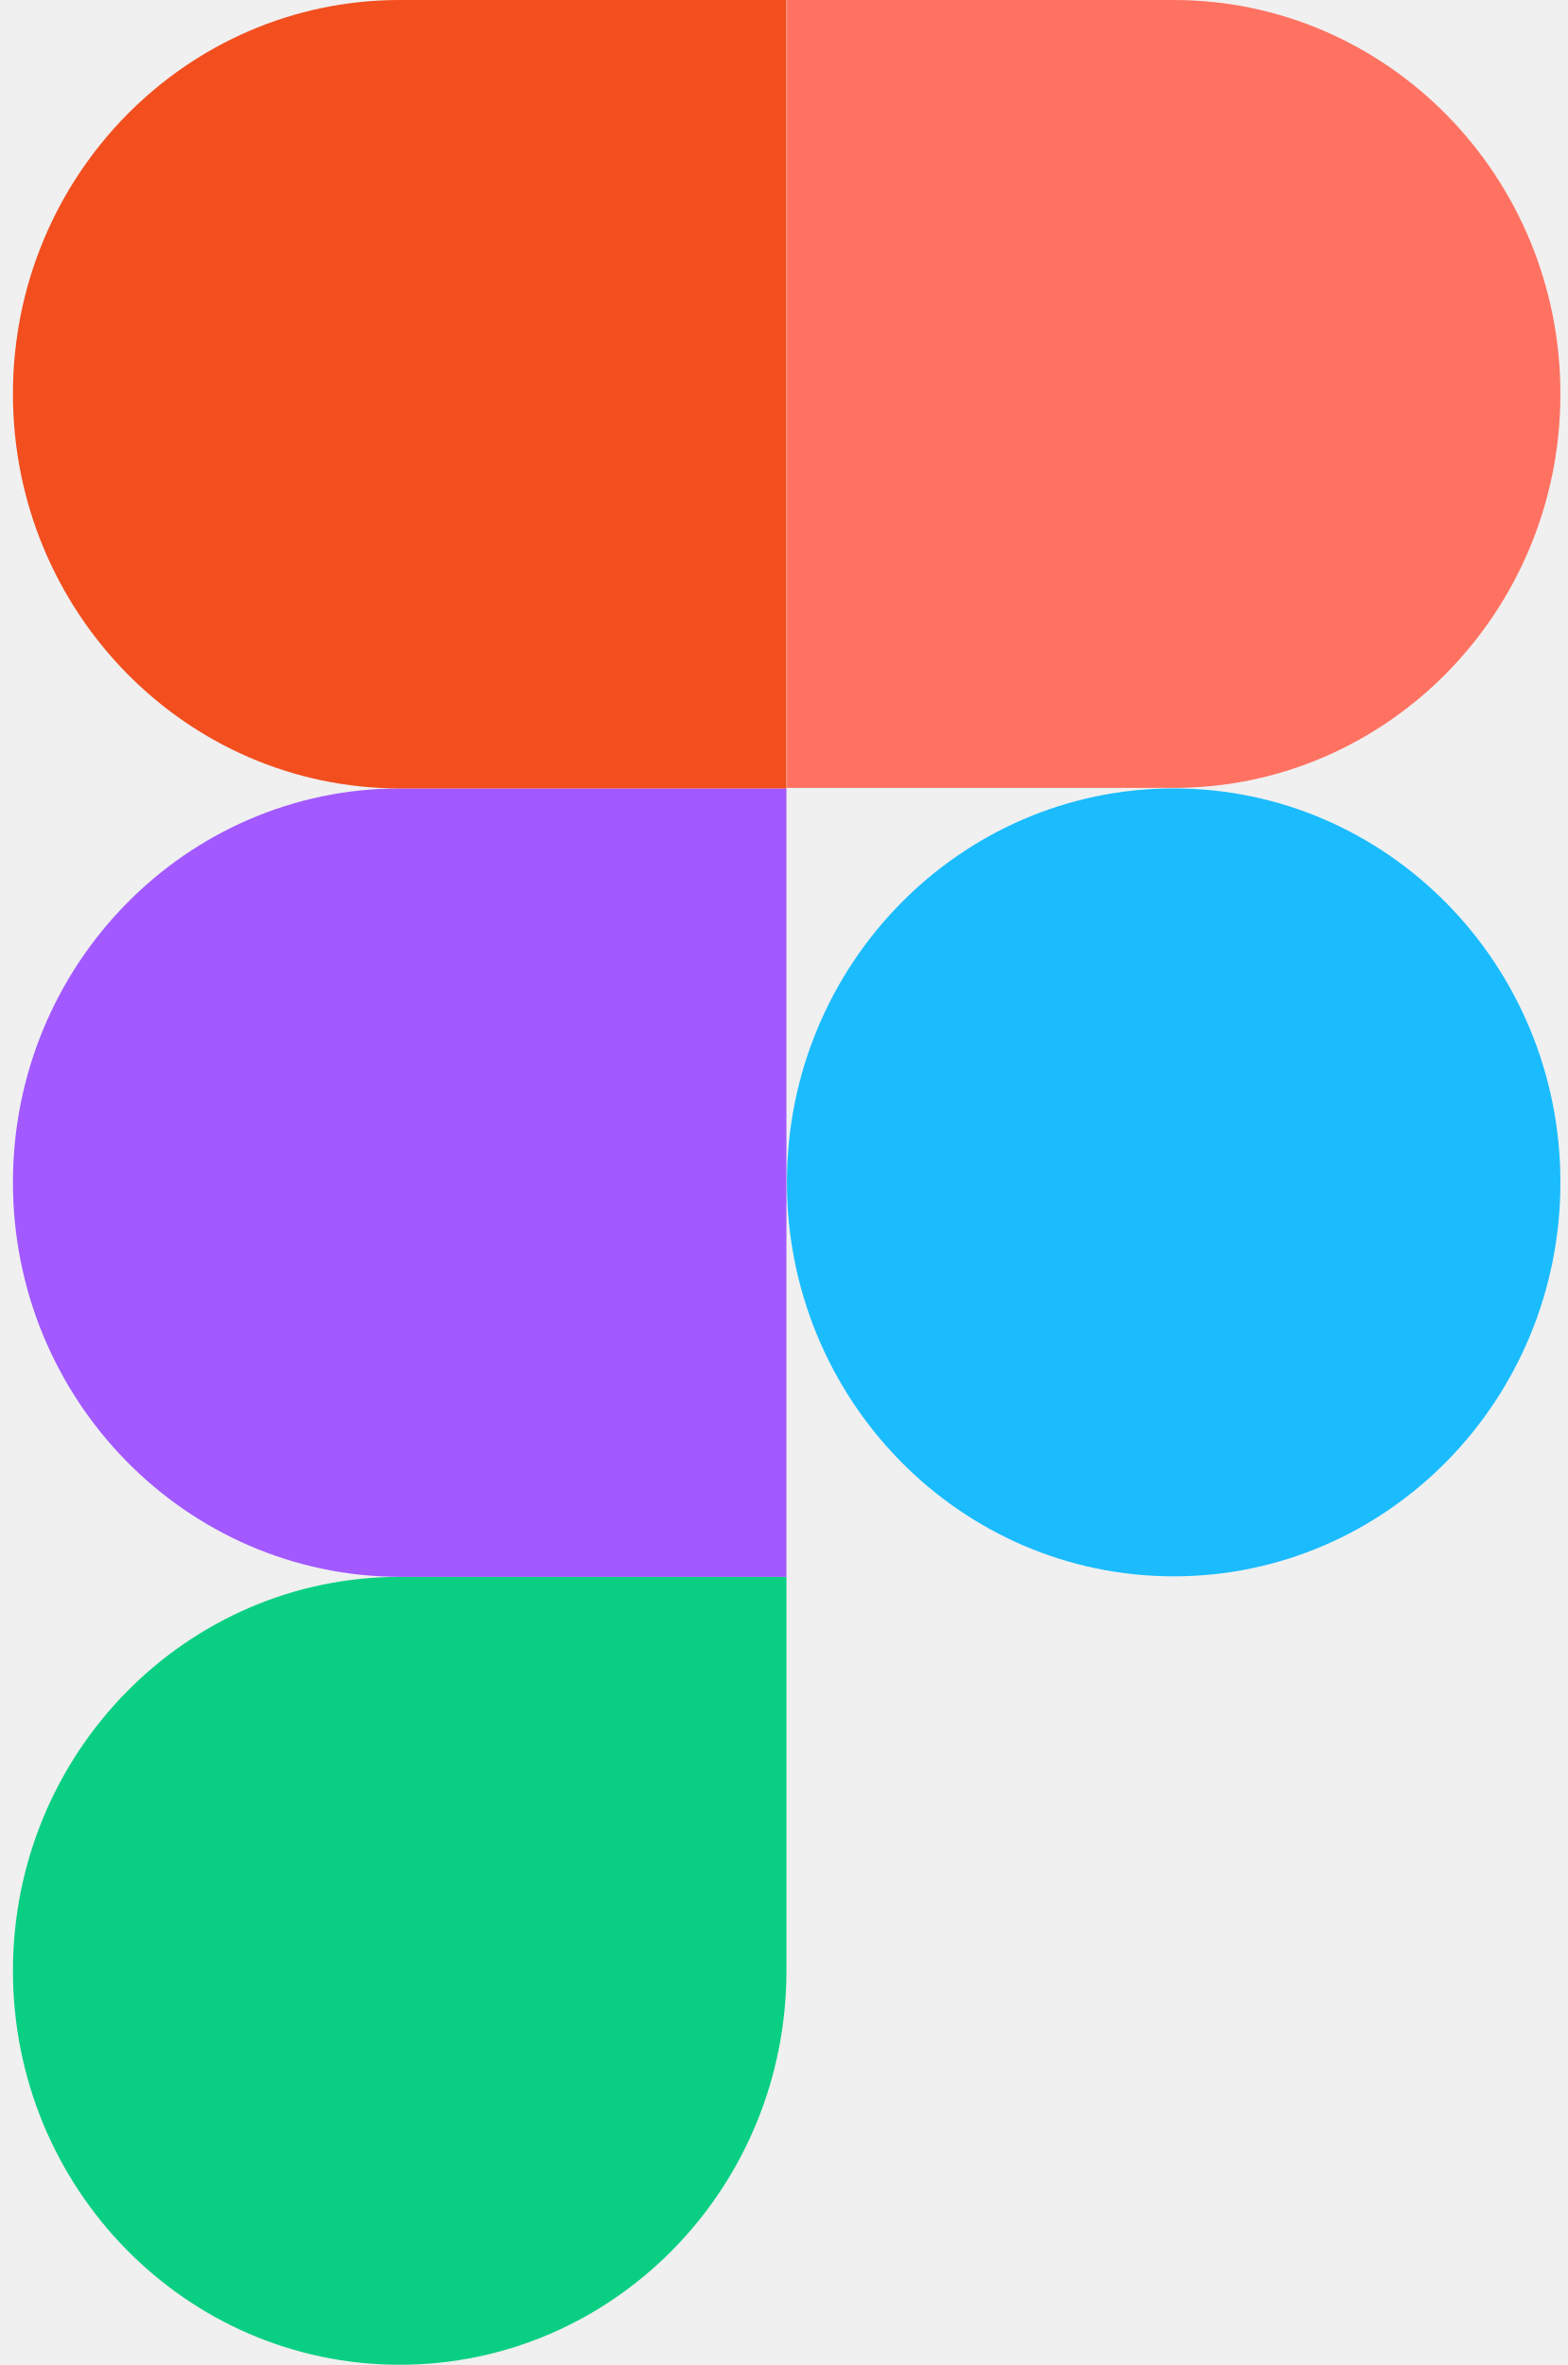
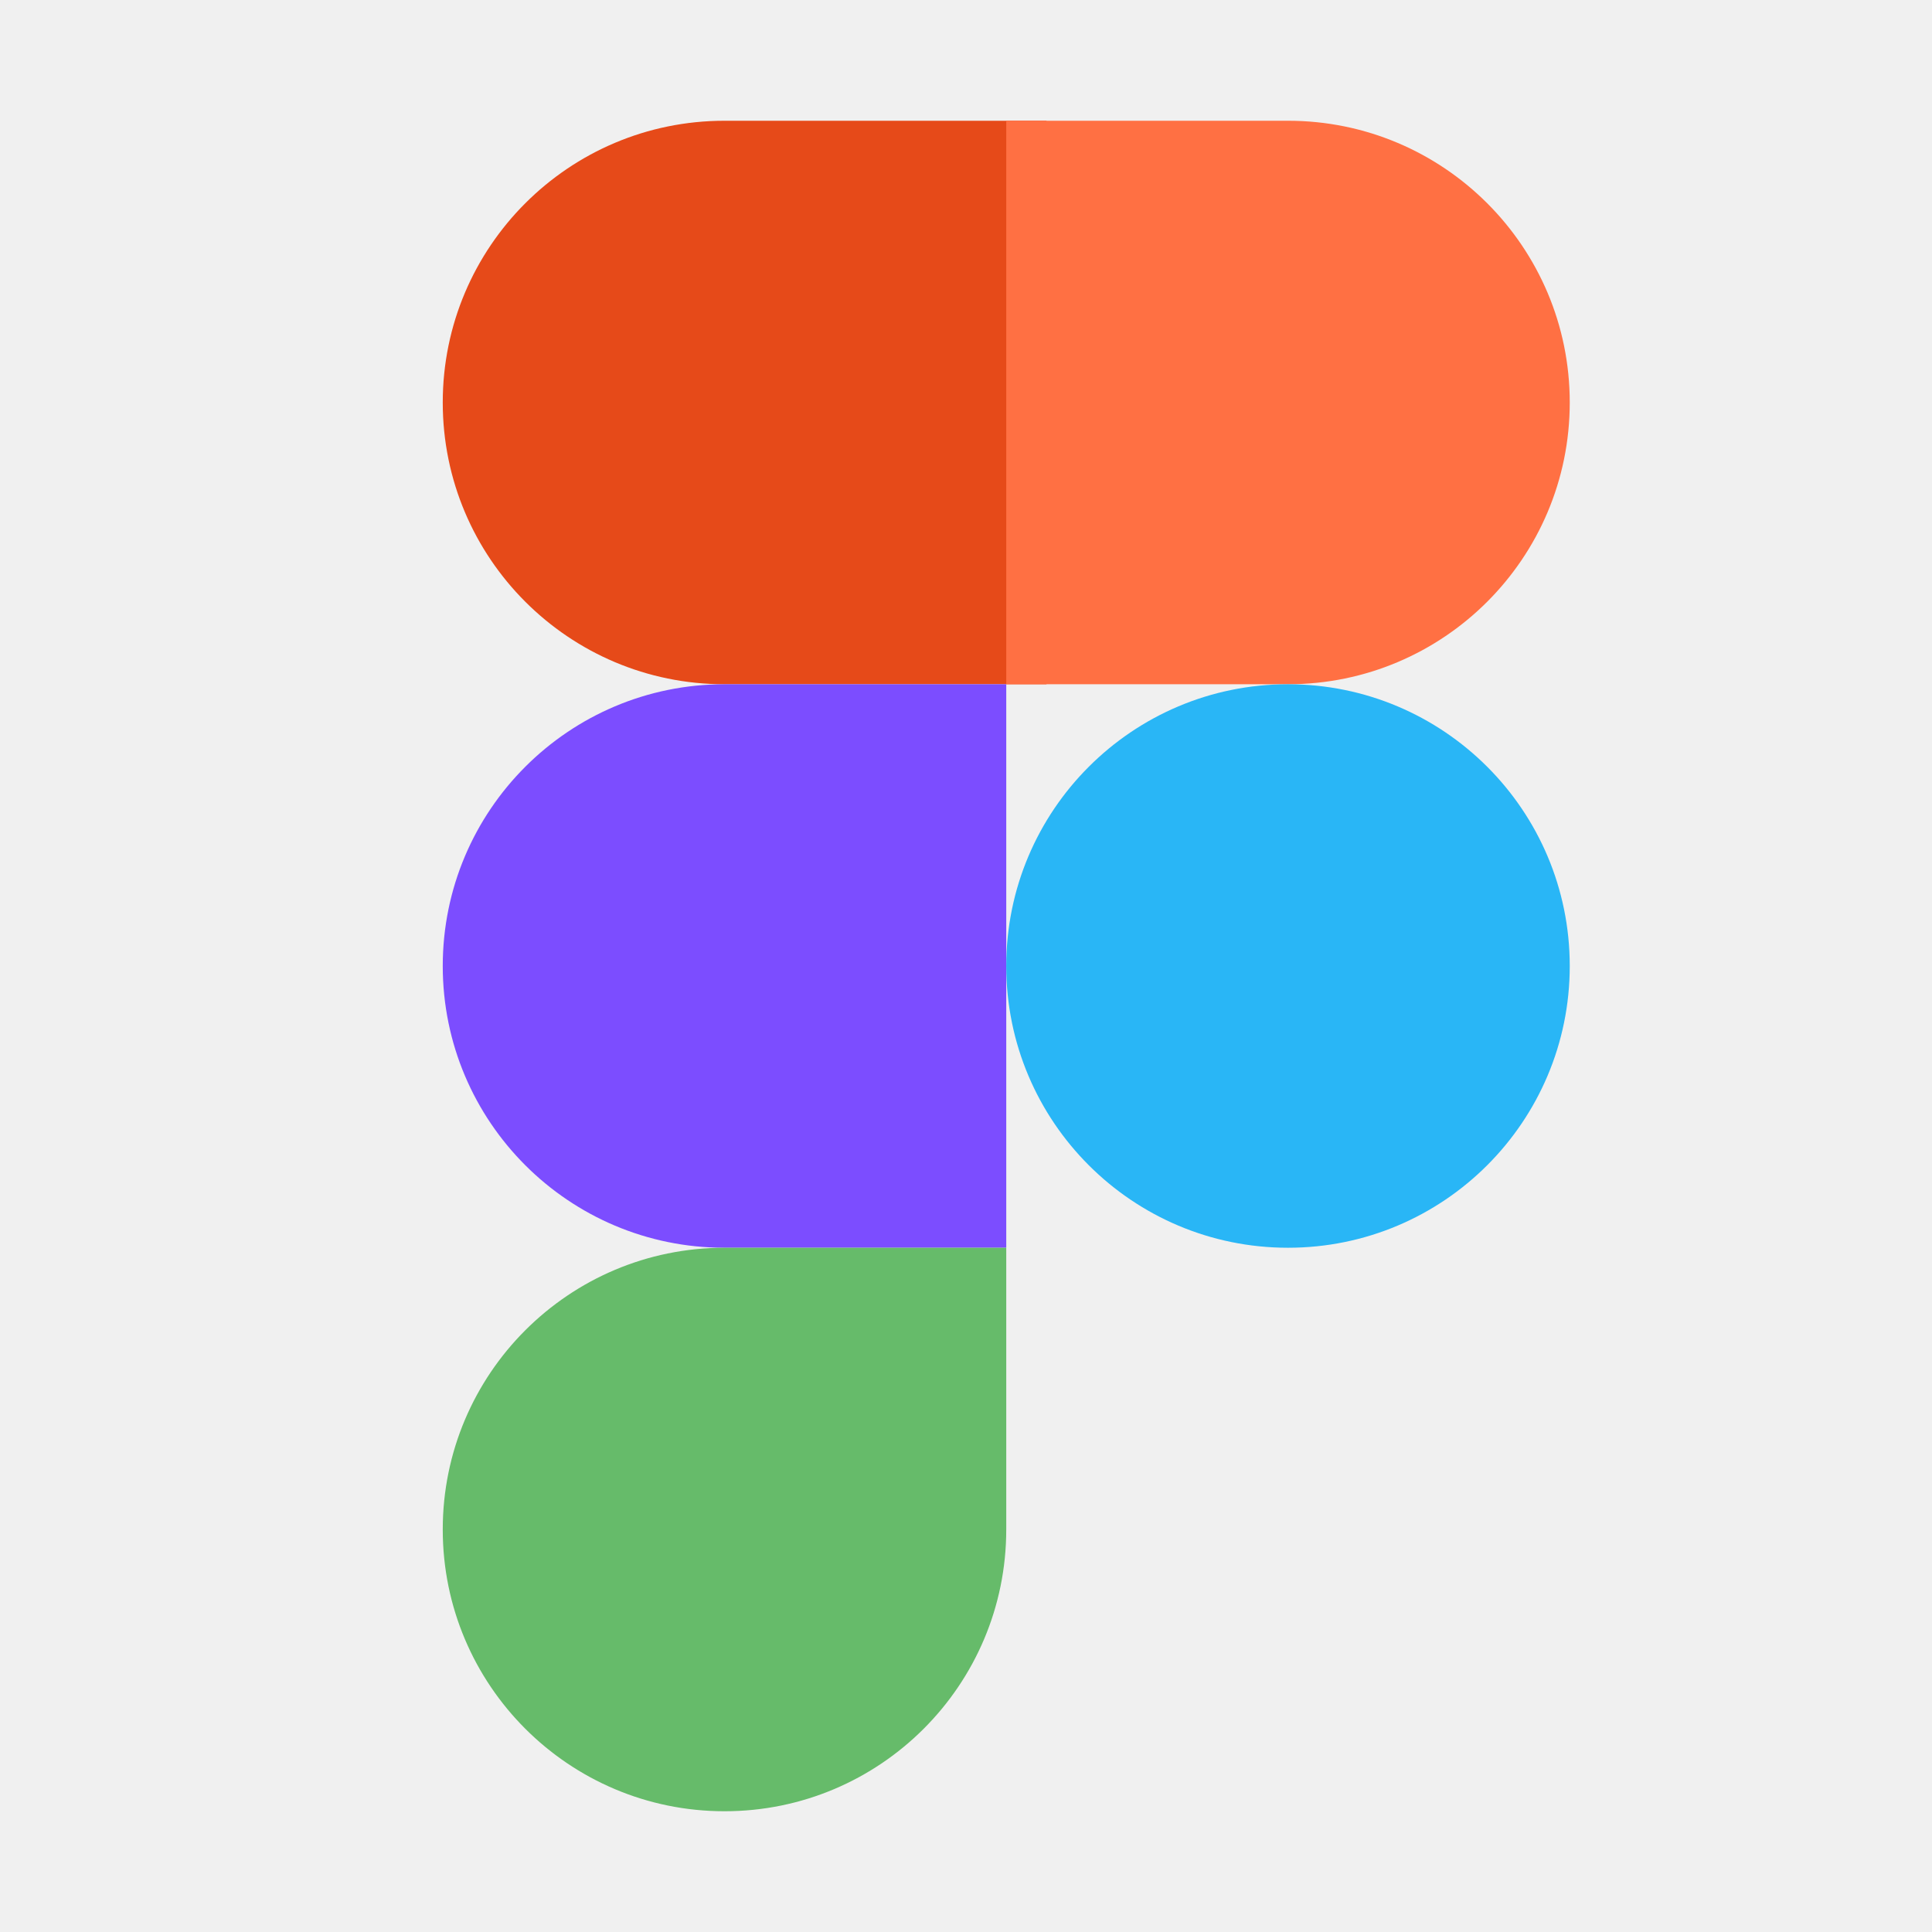
- <svg xmlns="http://www.w3.org/2000/svg" width="59" height="89" viewBox="0 0 59 89" fill="none">
-   <g clip-path="url(#clip0)">
-     <path d="M15.046 88.991C23.084 88.991 29.604 82.352 29.604 74.165V59.34H15.046C7.007 59.34 0.487 65.98 0.487 74.165C0.487 82.352 7.007 88.991 15.046 88.991Z" fill="#0ACF83" />
-     <path d="M0.487 44.496C0.487 36.31 7.007 29.67 15.046 29.67H29.604V59.34H15.046C7.007 59.321 0.487 52.682 0.487 44.496Z" fill="#A259FF" />
-     <path d="M0.487 14.826C0.487 6.64 7.007 0 15.046 0H29.604V29.67H15.046C7.007 29.67 0.487 23.012 0.487 14.826Z" fill="#F24E1E" />
-     <path d="M29.622 0H44.181C52.219 0 58.739 6.64 58.739 14.826C58.739 23.012 52.219 29.651 44.181 29.651H29.622V0Z" fill="#FF7262" />
-     <path d="M58.739 44.496C58.739 52.682 52.219 59.321 44.181 59.321C36.142 59.321 29.622 52.682 29.622 44.496C29.622 36.31 36.142 29.67 44.181 29.67C52.219 29.67 58.739 36.31 58.739 44.496Z" fill="#1ABCFE" />
-   </g>
-   <defs>
-     <clipPath id="clip0">
-       <rect width="58.252" height="88.991" fill="white" transform="translate(0.486816)" />
-     </clipPath>
-   </defs>
+ <svg xmlns="http://www.w3.org/2000/svg" viewBox="0 0 48 48" width="96" height="96">
+   <path fill="#e64a19" d="M26 17h-8a7 7 0 110-14h8v14z" />
+   <path fill="#7c4dff" d="M25 31h-7a7 7 0 110-14h7v14z" />
+   <path fill="#66bb6a" d="M18 45a7 7 0 110-14h7v7a7 7 0 01-7 7z" />
+   <path fill="#ff7043" d="M32 17h-7V3h7a7 7 0 110 14z" />
+   <circle cx="32" cy="24" r="7" fill="#29b6f6" />
</svg>
